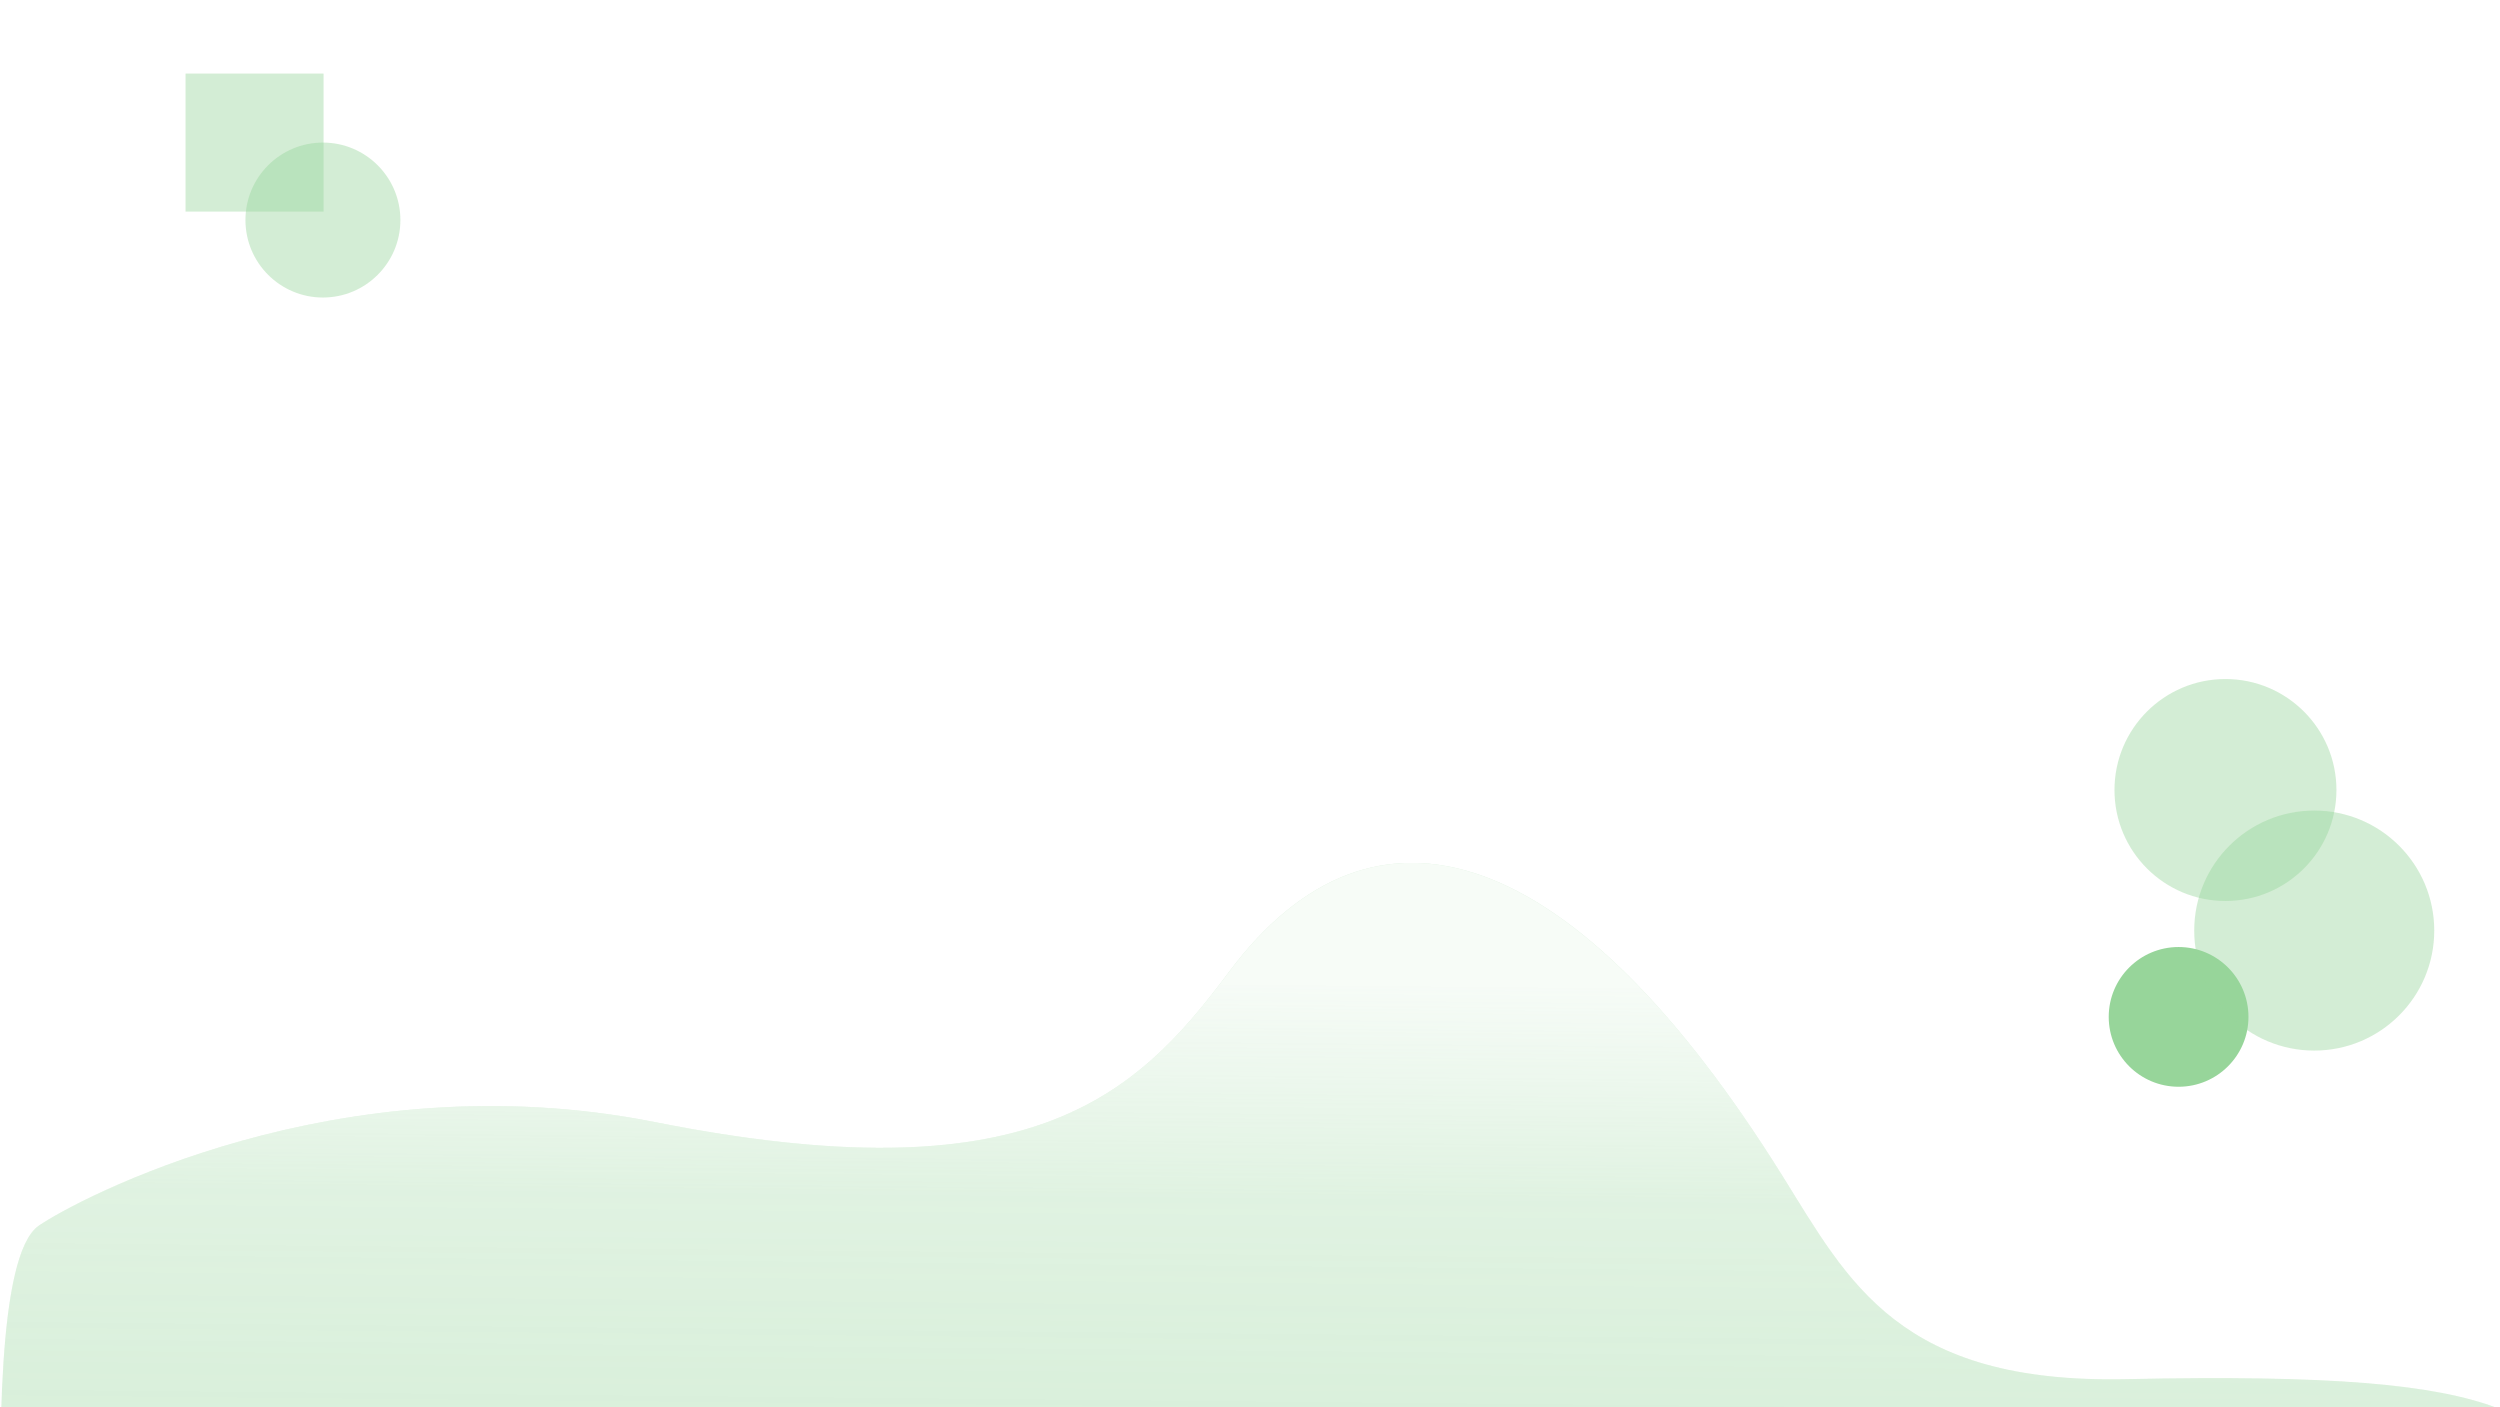
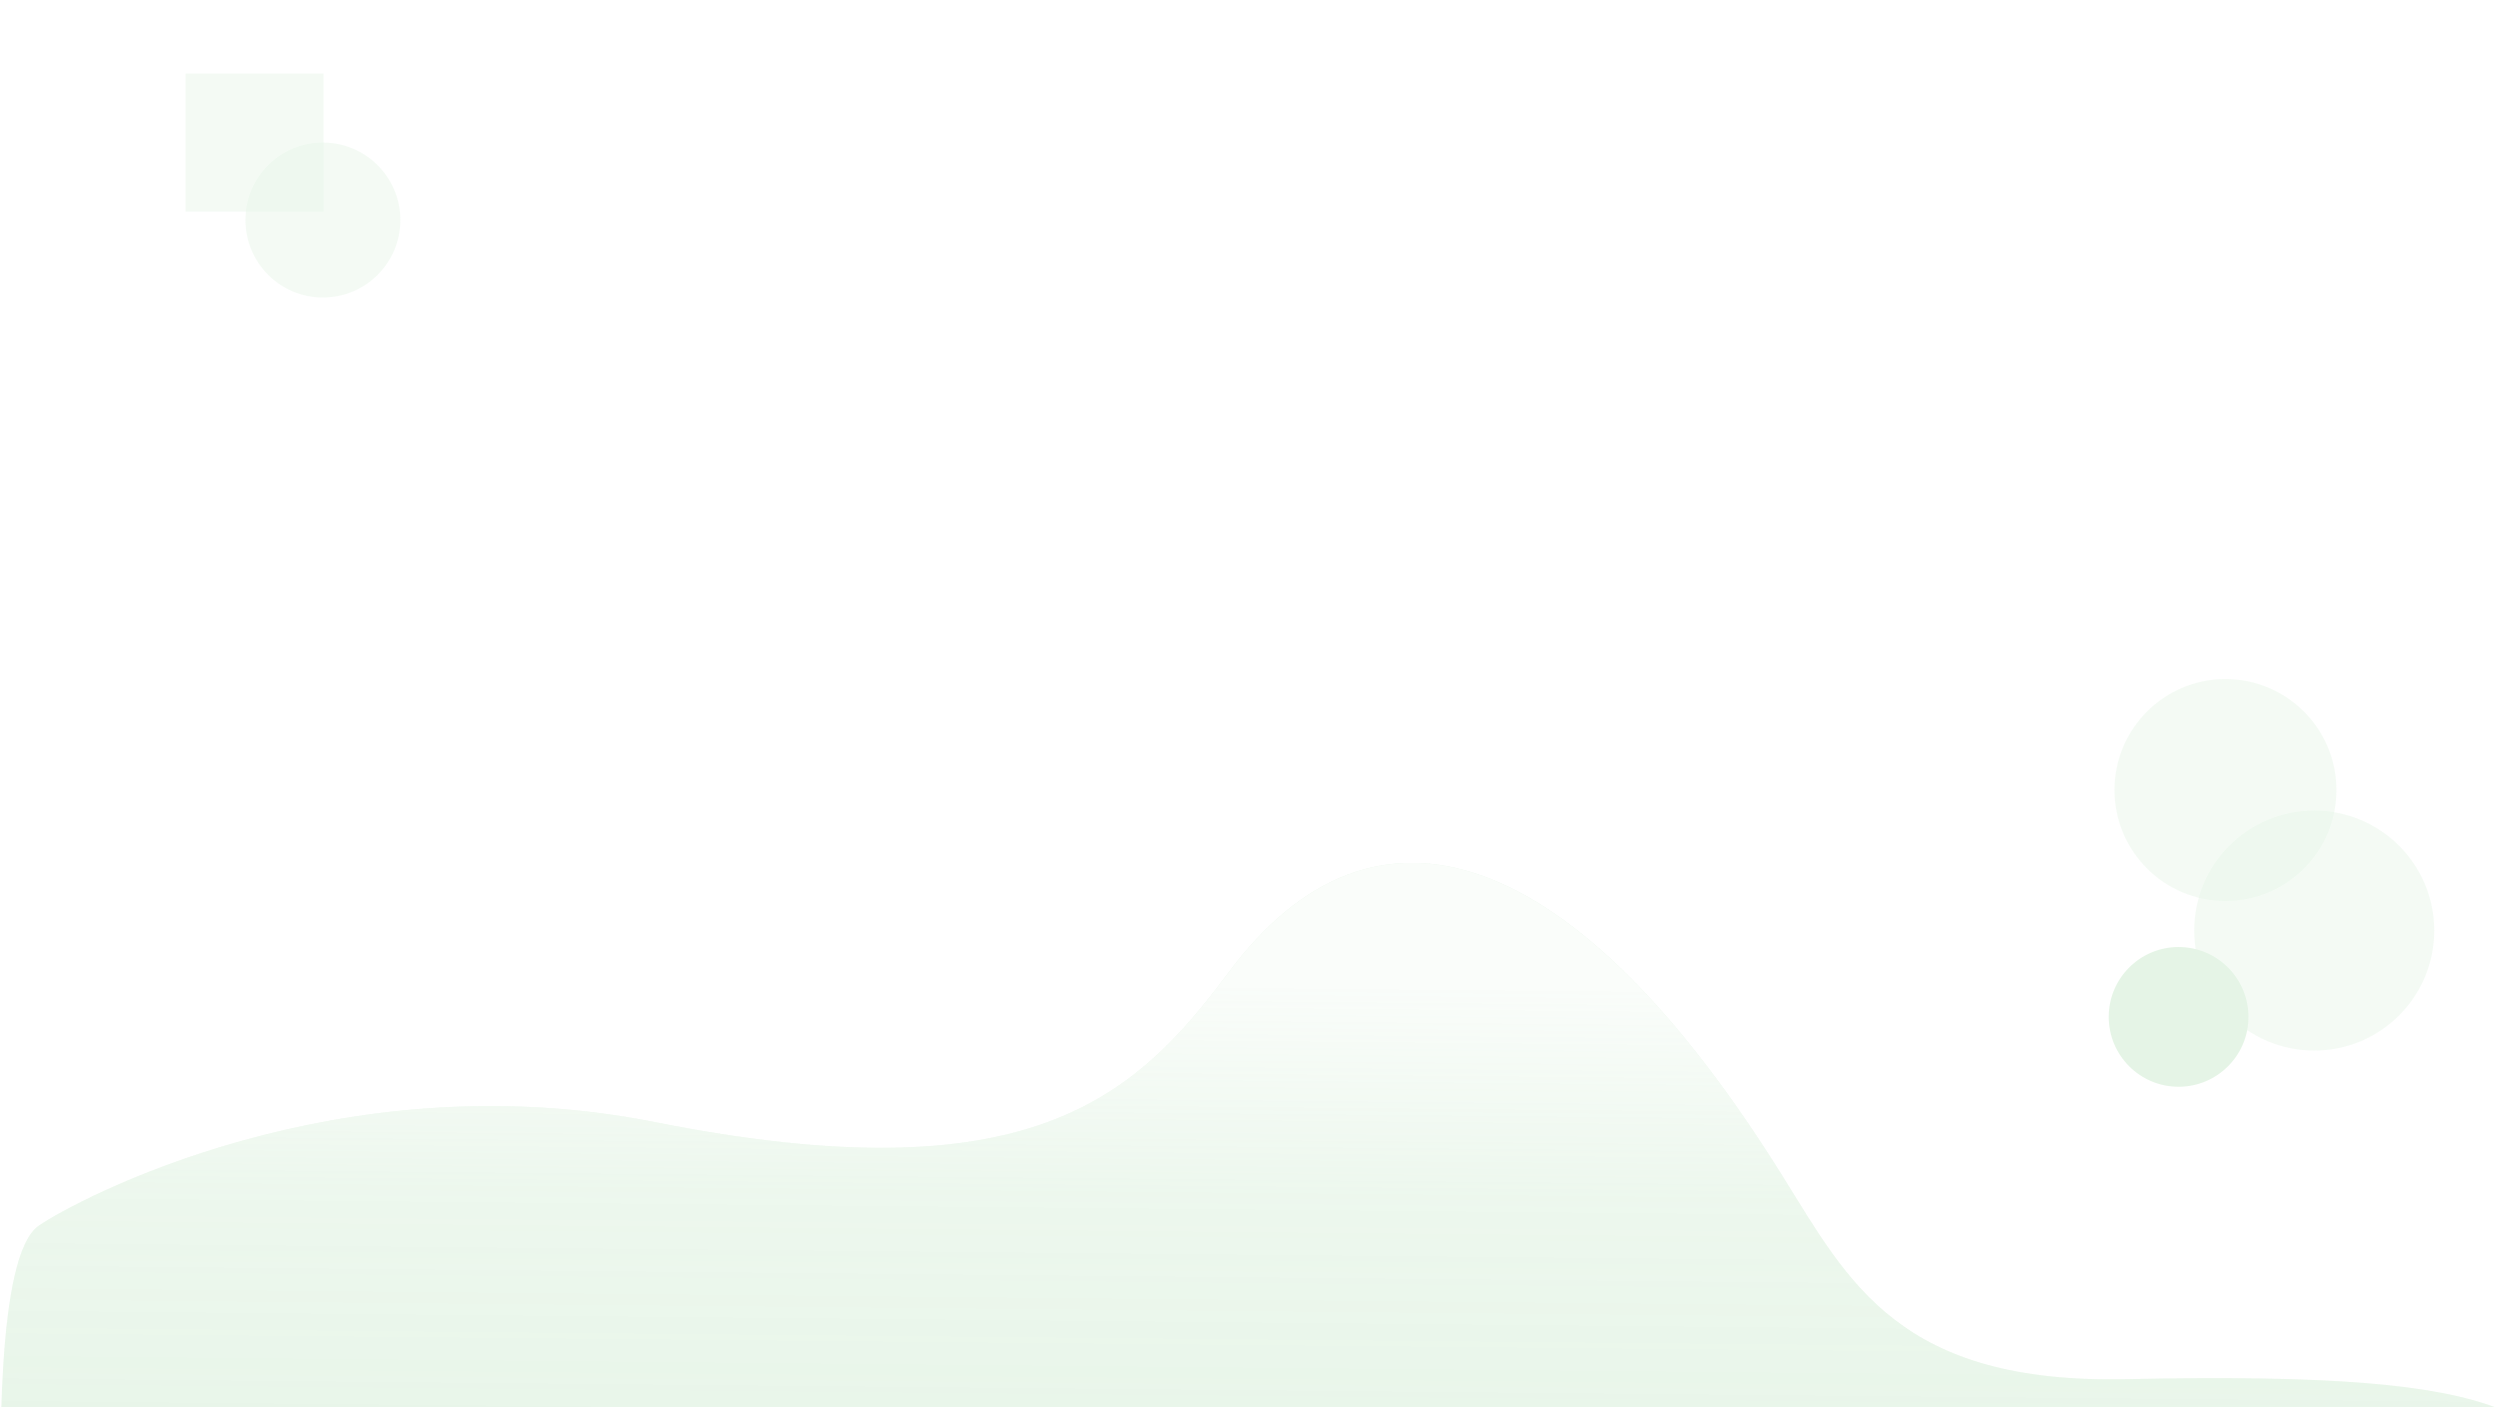
<svg xmlns="http://www.w3.org/2000/svg" xmlns:xlink="http://www.w3.org/1999/xlink" id="Layer_1" data-name="Layer 1" viewBox="0 0 1920 1080">
  <defs>
-     <style>.cls-1{mask:url(#mask);filter:url(#luminosity-noclip-2);}.cls-2{mix-blend-mode:multiply;fill:url(#New_Gradient_Swatch_copy_5);}.cls-3{fill:url(#New_Gradient_Swatch_copy_6);}.cls-4,.cls-5,.cls-6,.cls-7,.cls-9{opacity:0.42;}.cls-4{fill:url(#New_Gradient_Swatch_copy_6-2);}.cls-5{fill:url(#New_Gradient_Swatch_copy_6-3);}.cls-6{fill:url(#New_Gradient_Swatch_copy_6-4);}.cls-7{fill:url(#New_Gradient_Swatch_copy_6-5);}.cls-8{mask:url(#mask-2);}.cls-9{fill:url(#New_Gradient_Swatch_copy_6-6);}.cls-10{filter:url(#luminosity-noclip);}</style>
+     <style>.cls-1{mask:url(#mask);filter:url(#luminosity-noclip-2);}.cls-2{mix-blend-mode:multiply;fill:url(#New_Gradient_Swatch_copy_5);}.cls-10,.cls-3{opacity:0.25;}.cls-4{fill:url(#New_Gradient_Swatch_copy_6);}.cls-5,.cls-6,.cls-7,.cls-8{opacity:0.42;}.cls-5{fill:url(#New_Gradient_Swatch_copy_6-2);}.cls-6{fill:url(#New_Gradient_Swatch_copy_6-3);}.cls-7{fill:url(#New_Gradient_Swatch_copy_6-4);}.cls-8{fill:url(#New_Gradient_Swatch_copy_6-5);}.cls-9{mask:url(#mask-2);}.cls-10{fill:url(#New_Gradient_Swatch_copy_6-6);}.cls-11{filter:url(#luminosity-noclip);}</style>
    <filter id="luminosity-noclip" x="0.34" y="-9427.5" width="2041.97" height="32766" filterUnits="userSpaceOnUse" color-interpolation-filters="sRGB">
      <feFlood flood-color="#fff" result="bg" />
      <feBlend in="SourceGraphic" in2="bg" />
    </filter>
    <mask id="mask" x="0.34" y="-9427.5" width="2041.97" height="32766" maskUnits="userSpaceOnUse">
-       <g class="cls-10" />
+       <g class="cls-11" />
    </mask>
    <linearGradient id="New_Gradient_Swatch_copy_5" x1="5320.6" y1="3279.99" x2="5504.88" y2="2965.09" gradientTransform="matrix(-1.16, 0.67, -0.67, -1.17, 9404.1, 1029.21)" gradientUnits="userSpaceOnUse">
      <stop offset="0" stop-color="#333" />
      <stop offset="0.33" stop-color="#b3b3b3" />
      <stop offset="1" stop-color="#fff" />
    </linearGradient>
    <linearGradient id="New_Gradient_Swatch_copy_6" x1="1619.5" y1="780.97" x2="1726.82" y2="780.97" gradientUnits="userSpaceOnUse">
      <stop offset="0" stop-color="#97d59a" />
      <stop offset="0.33" stop-color="#97d59a" />
      <stop offset="1" stop-color="#97d59a" />
    </linearGradient>
    <linearGradient id="New_Gradient_Swatch_copy_6-2" x1="1623.92" y1="606.73" x2="1794.37" y2="606.73" xlink:href="#New_Gradient_Swatch_copy_6" />
    <linearGradient id="New_Gradient_Swatch_copy_6-3" x1="1685.16" y1="714.68" x2="1869.5" y2="714.68" xlink:href="#New_Gradient_Swatch_copy_6" />
    <linearGradient id="New_Gradient_Swatch_copy_6-4" x1="142.5" y1="109.5" x2="248.5" y2="109.5" xlink:href="#New_Gradient_Swatch_copy_6" />
    <linearGradient id="New_Gradient_Swatch_copy_6-5" x1="188.5" y1="169" x2="307.5" y2="169" xlink:href="#New_Gradient_Swatch_copy_6" />
    <filter id="luminosity-noclip-2" x="0.34" y="662.68" width="2041.97" height="593.99" filterUnits="userSpaceOnUse" color-interpolation-filters="sRGB">
      <feFlood flood-color="#fff" result="bg" />
      <feBlend in="SourceGraphic" in2="bg" />
    </filter>
    <mask id="mask-2" x="0.34" y="662.68" width="2041.97" height="593.99" maskUnits="userSpaceOnUse">
      <g class="cls-1">
        <path class="cls-2" d="M1575.46,1245.65c18.32.14,443.84,22,452.41,3.8,21.75-46.13,20.71-19.68-15.34-75.13-56.51-86.93-67.15-121.78-379.66-115.13-174.26,3.71-213-74.51-263.52-155.45-160-256.5-313.62-307.51-425.82-156.85C871.25,844,789.51,918.7,502.86,861.74c-243.24-48.34-445,60.15-473.1,79.59-32.22,22.31-30.82,172-28.16,264.2.75,26.2,708.06,33.8,731,34Z" />
      </g>
    </mask>
    <linearGradient id="New_Gradient_Swatch_copy_6-6" x1="5320.6" y1="3279.99" x2="5504.88" y2="2965.09" gradientTransform="matrix(-1.16, 0.67, -0.67, -1.17, 9404.1, 1029.21)" xlink:href="#New_Gradient_Swatch_copy_6" />
  </defs>
-   <circle class="cls-3" cx="1673.16" cy="780.97" r="53.66" />
-   <circle class="cls-4" cx="1709.15" cy="606.73" r="85.23" />
-   <circle class="cls-5" cx="1777.33" cy="714.68" r="92.17" />
-   <rect class="cls-6" x="142.5" y="56.5" width="106" height="106" />
-   <circle class="cls-7" cx="248" cy="169" r="59.5" />
-   <g class="cls-8">
-     <path class="cls-9" d="M1575.46,1245.65c18.32.14,443.84,22,452.41,3.8,21.75-46.13,20.71-19.68-15.34-75.13-56.51-86.93-67.15-121.78-379.66-115.13-174.26,3.71-213-74.51-263.52-155.45-160-256.5-313.62-307.51-425.82-156.85C871.25,844,789.51,918.7,502.86,861.74c-243.24-48.34-445,60.15-473.1,79.59-32.22,22.31-30.82,172-28.16,264.2.75,26.2,708.06,33.8,731,34Z" />
+   <g class="cls-3">
+     <circle class="cls-4" cx="1673.16" cy="780.97" r="53.66" />
+     <circle class="cls-5" cx="1709.15" cy="606.73" r="85.23" />
+     <circle class="cls-6" cx="1777.33" cy="714.68" r="92.17" />
+   </g>
+   <g class="cls-3">
+     <rect class="cls-7" x="142.5" y="56.5" width="106" height="106" />
+     <circle class="cls-8" cx="248" cy="169" r="59.5" />
+   </g>
+   <g class="cls-9">
+     <path class="cls-10" d="M1575.46,1245.65c18.32.14,443.84,22,452.41,3.8,21.75-46.13,20.71-19.68-15.34-75.13-56.51-86.93-67.15-121.78-379.66-115.13-174.26,3.71-213-74.51-263.52-155.45-160-256.5-313.62-307.51-425.82-156.85C871.25,844,789.51,918.7,502.86,861.74c-243.24-48.34-445,60.15-473.1,79.59-32.22,22.31-30.82,172-28.16,264.2.75,26.2,708.06,33.8,731,34Z" />
  </g>
</svg>
